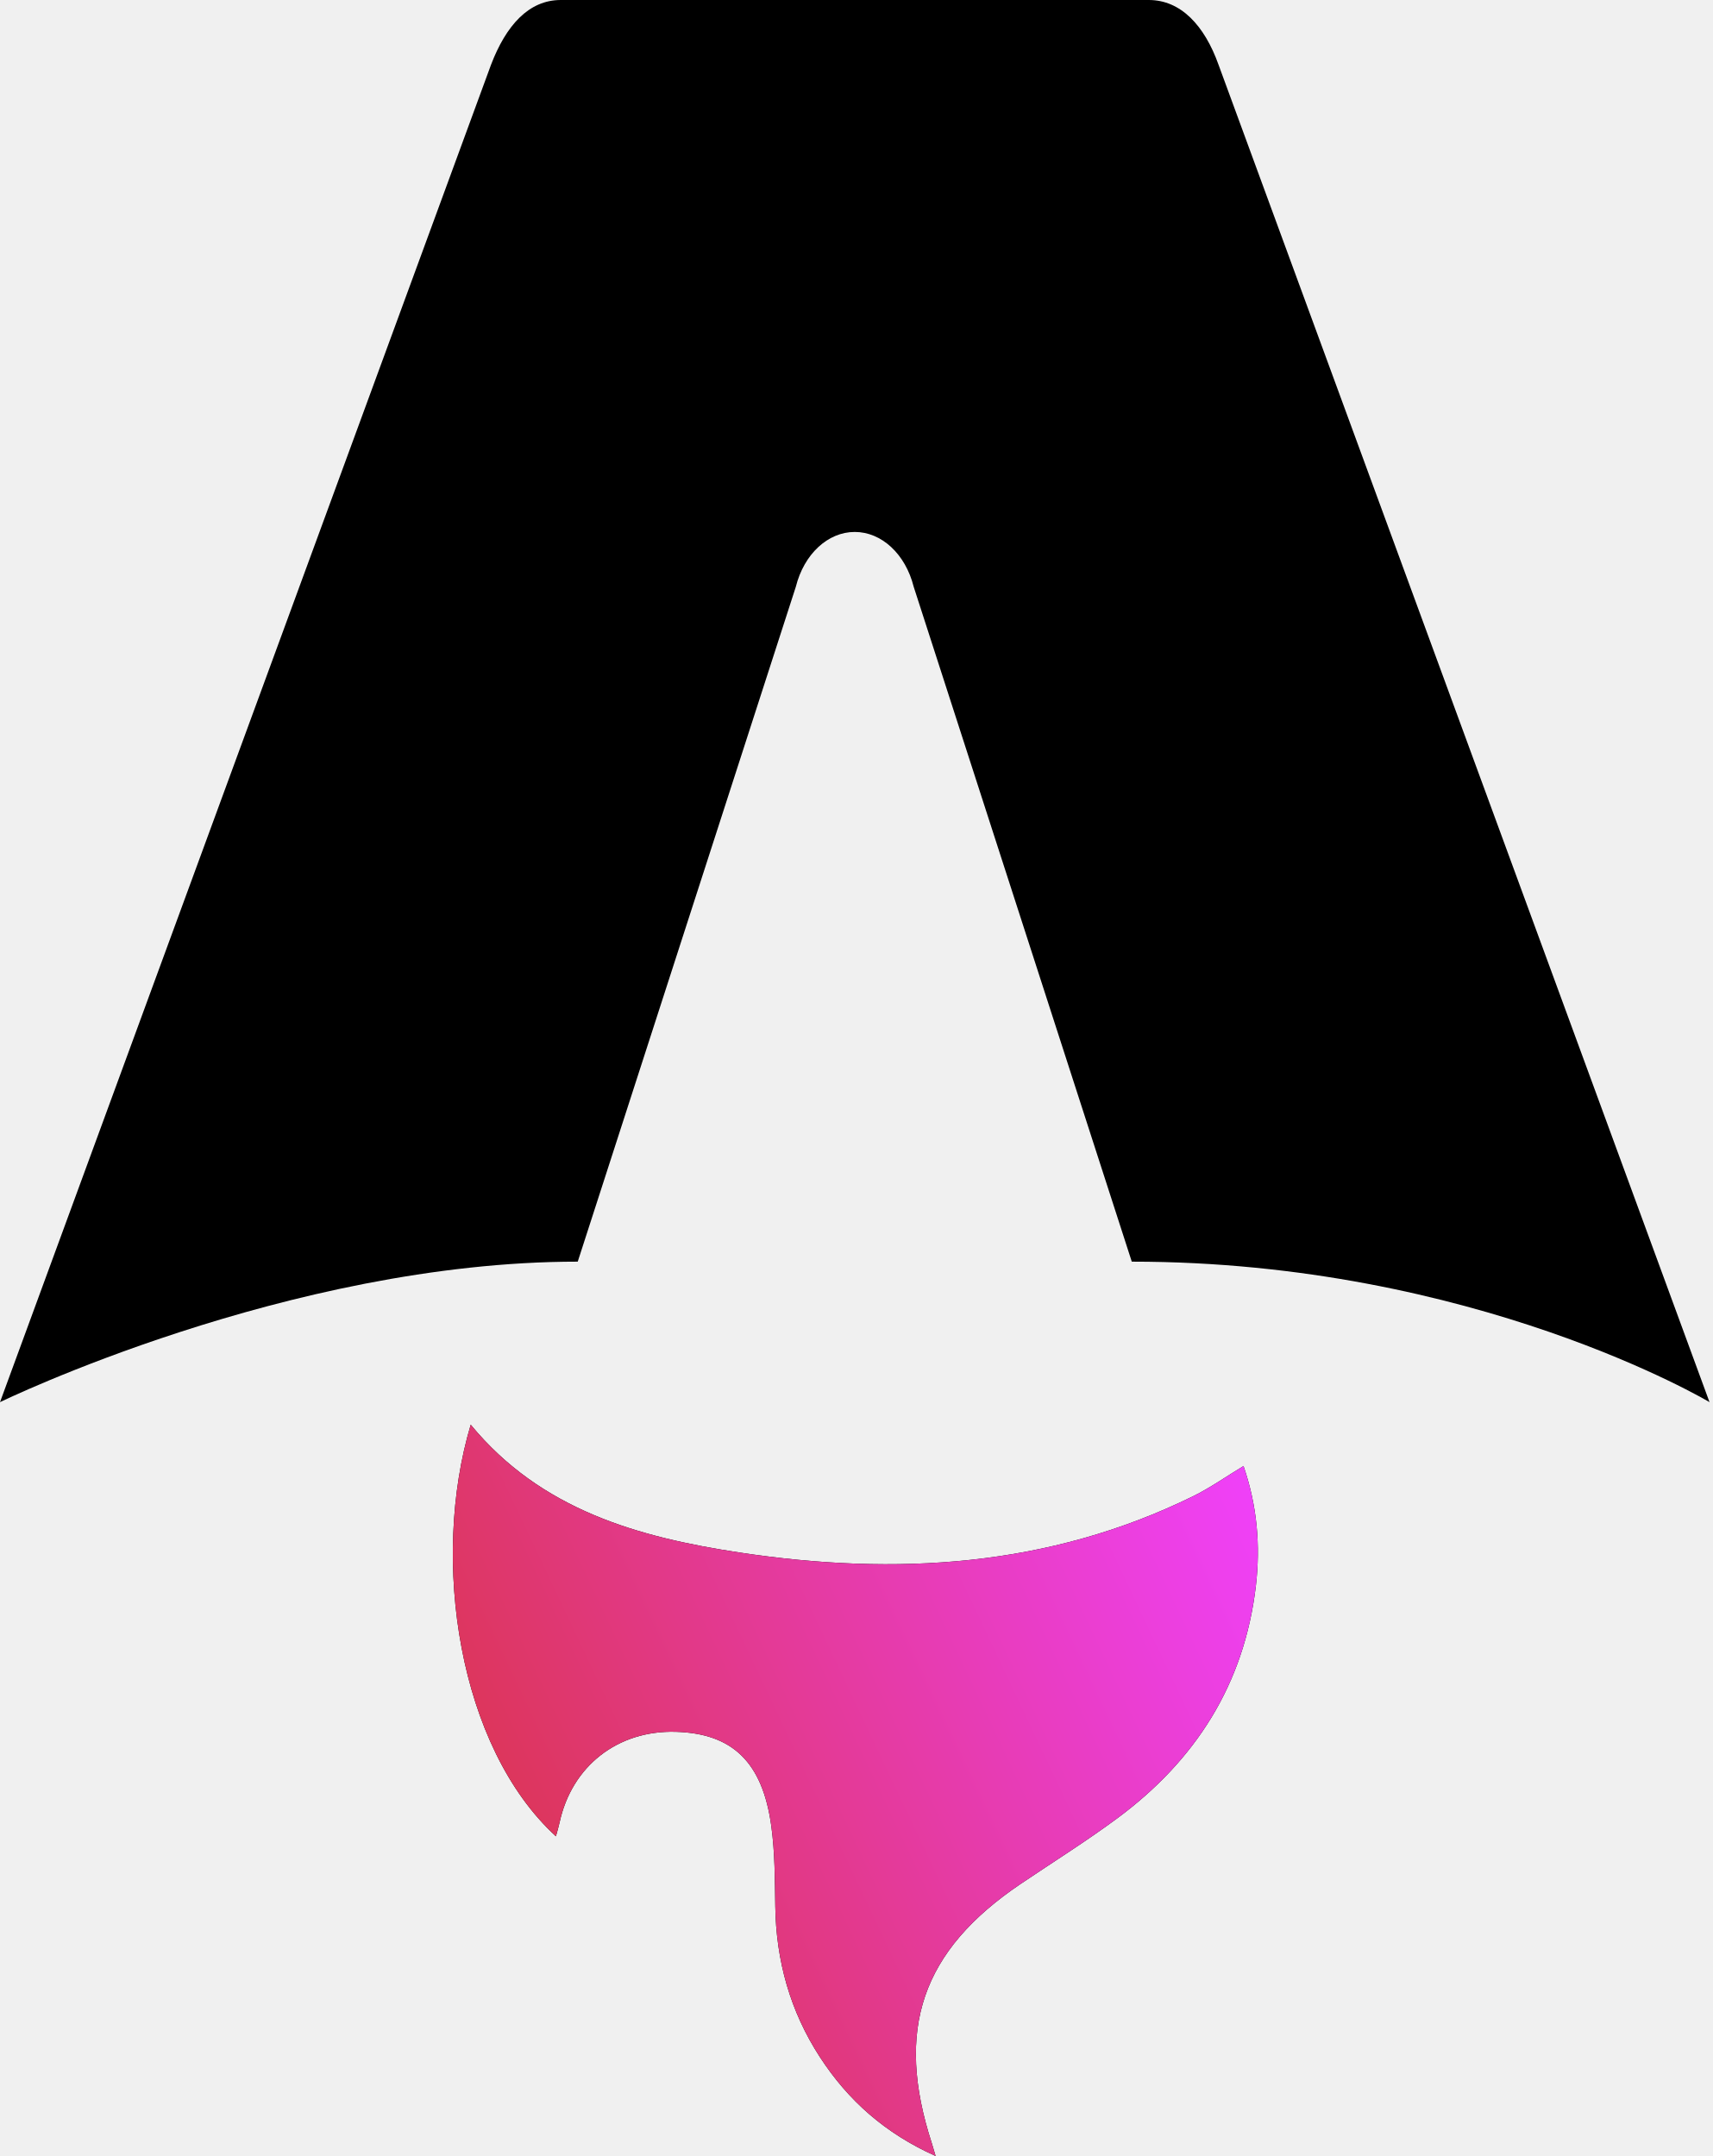
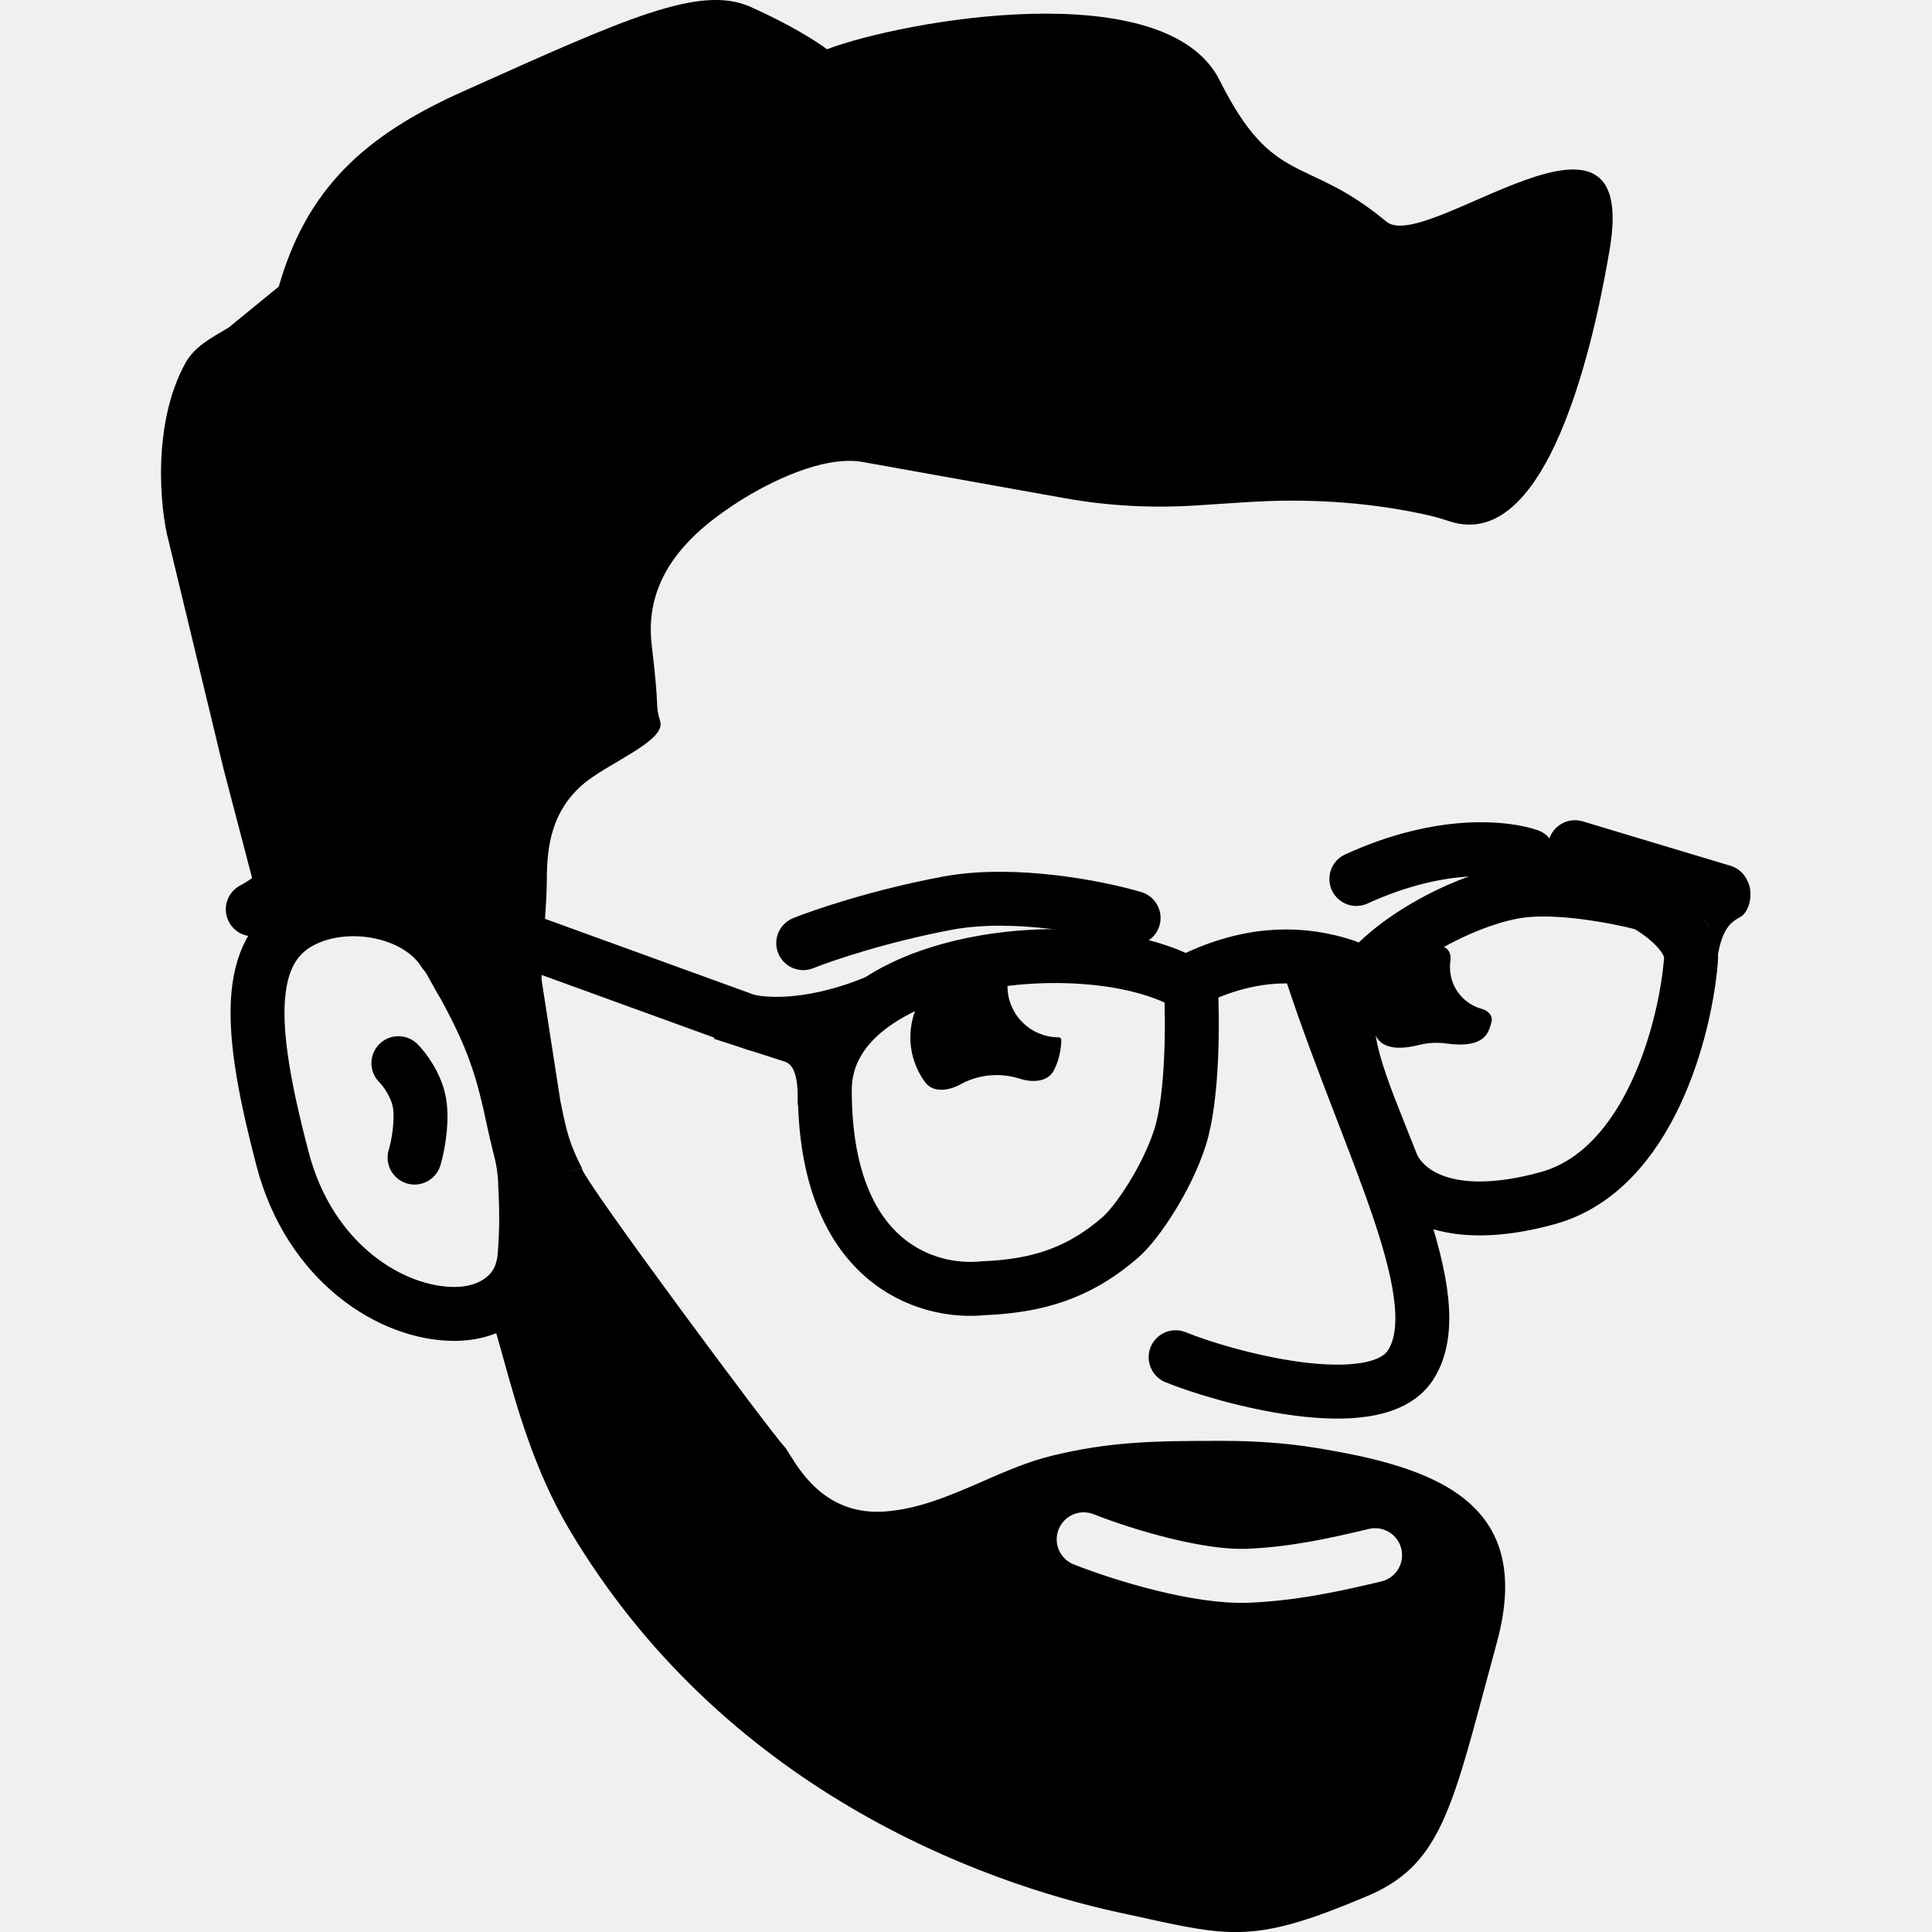
- <svg xmlns="http://www.w3.org/2000/svg" width="85" height="107" viewBox="0 0 85 107" fill="none">
-   <path fill="black" d="M27.589 91.136C22.756 86.718 21.344 77.433 23.358 70.707C26.85 74.948 31.689 76.291 36.7 77.05C44.438 78.22 52.036 77.782 59.223 74.246C60.045 73.841 60.805 73.303 61.704 72.757C62.378 74.714 62.553 76.689 62.318 78.7C61.745 83.596 59.309 87.378 55.433 90.245C53.883 91.392 52.244 92.417 50.643 93.498C45.726 96.821 44.396 100.718 46.243 106.386C46.287 106.525 46.327 106.663 46.426 107C43.916 105.876 42.082 104.24 40.684 102.089C39.209 99.819 38.507 97.308 38.47 94.591C38.451 93.269 38.451 91.934 38.273 90.631C37.839 87.453 36.347 86.03 33.536 85.948C30.652 85.864 28.37 87.647 27.765 90.455C27.719 90.671 27.652 90.884 27.585 91.134L27.589 91.136Z" />
-   <path fill="url(#paint0_linear_1_59)" d="M27.589 91.136C22.756 86.718 21.344 77.433 23.358 70.707C26.85 74.948 31.689 76.291 36.7 77.05C44.438 78.22 52.036 77.782 59.223 74.246C60.045 73.841 60.805 73.303 61.704 72.757C62.378 74.714 62.553 76.689 62.318 78.7C61.745 83.596 59.309 87.378 55.433 90.245C53.883 91.392 52.244 92.417 50.643 93.498C45.726 96.821 44.396 100.718 46.243 106.386C46.287 106.525 46.327 106.663 46.426 107C43.916 105.876 42.082 104.24 40.684 102.089C39.209 99.819 38.507 97.308 38.47 94.591C38.451 93.269 38.451 91.934 38.273 90.631C37.839 87.453 36.347 86.03 33.536 85.948C30.652 85.864 28.37 87.647 27.765 90.455C27.719 90.671 27.652 90.884 27.585 91.134L27.589 91.136Z" />
-   <path fill="black" d="M0 69.587C0 69.587 14.314 62.614 28.668 62.614L39.49 29.12C39.895 27.501 41.078 26.4 42.414 26.4C43.749 26.4 44.932 27.501 45.338 29.12L56.16 62.614C73.16 62.614 84.828 69.587 84.828 69.587C84.828 69.587 60.514 3.352 60.467 3.219C59.769 1.261 58.591 0 57.003 0H27.827C26.239 0 25.109 1.261 24.363 3.219C24.311 3.35 0 69.587 0 69.587Z" />
+ <svg xmlns="http://www.w3.org/2000/svg" width="24" height="24" viewBox="0 0 24 24" fill="none">
+   <g clip-path="url(#clip0_573_24690)">
+     <path d="M21.4 11.076L19.564 10.524" stroke="black" stroke-width="0.67" stroke-linecap="round" />
+     <path d="M2.094 6.718C1.989 6.332 1.884 5.265 2.305 4.507C2.416 4.308 2.616 4.2 2.838 4.071L3.463 3.56C3.814 2.332 4.542 1.678 5.745 1.139C7.78 0.226 8.693 -0.195 9.325 0.086C9.83 0.311 10.167 0.53 10.273 0.612C11.222 0.252 14.486 -0.331 15.151 0.998C15.824 2.342 16.218 1.916 17.222 2.753C17.714 3.162 20.381 0.858 19.995 3.104C19.874 3.808 19.321 6.928 17.995 6.472C17.883 6.434 17.77 6.405 17.654 6.381C16.945 6.231 16.212 6.191 15.489 6.238L14.839 6.28C14.3 6.314 13.76 6.284 13.228 6.189L10.694 5.735C10.214 5.665 9.571 5.981 9.184 6.226C8.6 6.598 7.991 7.139 8.096 8.016C8.202 8.893 8.131 8.718 8.202 8.963C8.272 9.209 7.531 9.486 7.229 9.754C6.856 10.085 6.793 10.506 6.793 10.927C6.793 11.264 6.726 11.866 6.726 12.235C6.726 12.235 6.022 12.335 5.486 12.402C5.418 12.411 5.117 11.497 4.514 11.396C3.911 11.296 3.374 11.832 3.374 11.832L2.779 9.56L2.094 6.718Z" fill="black" />
+     <path fill-rule="evenodd" clip-rule="evenodd" d="M18.449 20.944C18.021 22.542 17.848 23.187 16.991 23.551C15.613 24.135 15.31 24.068 14.146 23.811C14.069 23.794 13.988 23.777 13.902 23.758C12.16 23.38 8.975 22.211 7.07 18.996C6.642 18.274 6.423 17.488 6.254 16.878C6.195 16.666 6.142 16.476 6.088 16.316C6.184 15.7 6.224 15.322 6.188 14.716C6.49 14.649 7.228 14.515 7.228 14.515C7.261 14.682 9.607 17.833 9.741 17.967C9.759 17.985 9.782 18.021 9.812 18.071C9.96 18.308 10.284 18.83 10.999 18.776C11.421 18.744 11.812 18.574 12.205 18.403C12.488 18.279 12.773 18.155 13.07 18.083C13.793 17.908 14.327 17.898 15.203 17.899C15.584 17.9 15.965 17.924 16.34 17.985C17.783 18.219 19.077 18.633 18.595 20.402C18.543 20.594 18.494 20.774 18.449 20.944ZM13.585 18.81C13.412 18.742 13.218 18.827 13.15 19C13.082 19.172 13.167 19.366 13.339 19.434C13.62 19.544 13.994 19.668 14.376 19.761C14.752 19.853 15.16 19.922 15.502 19.91C16.129 19.887 16.709 19.752 17.16 19.645C17.34 19.602 17.451 19.422 17.408 19.241C17.365 19.061 17.184 18.95 17.004 18.993C16.553 19.101 16.031 19.22 15.478 19.24C15.228 19.249 14.891 19.197 14.535 19.11C14.184 19.024 13.839 18.91 13.585 18.81Z" fill="black" />
+     <path d="M18.991 10.629C18.724 10.538 17.931 10.424 16.849 10.919" stroke="black" stroke-width="0.67" stroke-linecap="round" />
+     <path d="M14.082 11.403C13.659 11.277 12.606 11.064 11.772 11.219C10.939 11.375 10.229 11.615 9.978 11.716" stroke="black" stroke-width="0.67" stroke-linecap="round" />
+     <path d="M12.515 12.249C12.515 12.111 12.455 11.96 12.318 11.95C12.294 11.948 12.271 11.947 12.247 11.947C11.729 11.947 11.309 12.367 11.309 12.886C11.309 13.095 11.377 13.287 11.492 13.444C11.592 13.578 11.784 13.551 11.931 13.47C12.064 13.397 12.218 13.355 12.381 13.355C12.481 13.355 12.578 13.371 12.668 13.4C12.828 13.451 13.021 13.442 13.094 13.291C13.108 13.261 13.179 13.133 13.184 12.918C13.185 12.9 13.17 12.886 13.152 12.886C12.8 12.886 12.515 12.601 12.515 12.249Z" fill="black" />
+     <path fill-rule="evenodd" clip-rule="evenodd" d="M18.018 11.933C18.029 11.858 17.997 11.775 17.922 11.761C17.875 11.752 17.827 11.747 17.777 11.747C17.351 11.747 17.006 12.092 17.006 12.518C17.006 12.643 17.035 12.76 17.088 12.864C17.184 13.055 17.434 13.03 17.641 12.978C17.706 12.962 17.774 12.954 17.844 12.954C17.884 12.954 17.922 12.956 17.961 12.962C18.172 12.991 18.423 12.989 18.498 12.79C18.511 12.757 18.521 12.724 18.529 12.689C18.546 12.615 18.483 12.553 18.409 12.533C18.18 12.472 18.012 12.263 18.012 12.015C18.012 11.987 18.014 11.96 18.018 11.933Z" fill="black" />
+     <path d="M4.949 13.207C5.027 13.285 5.191 13.502 5.217 13.743C5.244 13.985 5.184 14.268 5.15 14.38" stroke="black" stroke-width="0.67" stroke-linecap="round" />
+     <path d="M9.394 12.723L4.447 10.927C3.811 10.726 3.475 11.119 3.14 11.296" stroke="black" stroke-width="0.67" stroke-linecap="round" />
+     <path d="M14.66 14.126C14.821 13.617 14.816 12.662 14.794 12.249C13.565 11.496 10.246 11.865 10.246 13.541C10.246 15.689 11.513 16.076 12.213 16.003C12.857 15.976 13.386 15.835 13.923 15.366C14.125 15.189 14.499 14.636 14.66 14.126Z" stroke="black" stroke-width="0.67" stroke-linecap="round" />
+     <path d="M9.273 12.335C9.694 12.461 10.38 12.335 10.983 12.033C10.413 12.435 10.352 12.494 10.155 12.804C9.972 13.191 9.91 14.011 9.91 13.642C9.91 13.273 9.814 13.218 9.761 13.192L8.871 12.905C8.938 12.67 8.938 12.234 9.273 12.335Z" fill="black" />
+     <path d="M14.895 12.13C15.592 11.815 16.197 11.829 16.721 12.005" stroke="black" stroke-width="0.67" stroke-linecap="round" />
+     <path d="M19.228 14.883C20.489 14.534 20.938 12.771 21.005 11.933C21.042 11.638 20.64 11.341 20.435 11.229C20.145 11.151 19.436 11.008 18.927 11.062C18.29 11.129 17.217 11.665 16.849 12.268C16.553 12.751 16.916 13.508 17.284 14.447C17.424 14.802 17.968 15.231 19.228 14.883Z" stroke="black" stroke-width="0.67" stroke-linecap="round" />
+     <path d="M21.308 12.168C21.314 12.064 21.323 11.974 21.335 11.897C21.318 11.364 20.849 11.115 20.57 10.995L21.686 10.928C21.777 10.995 21.771 11.314 21.609 11.397C21.477 11.466 21.384 11.576 21.335 11.897C21.338 11.98 21.329 12.07 21.308 12.168Z" fill="black" />
+     <path d="M14.604 16.86C15.181 17.097 17.08 17.633 17.52 16.961C18.054 16.143 17.03 14.29 16.313 12.134" stroke="black" stroke-width="0.67" stroke-linecap="round" />
+     <path d="M5.518 11.832C5.183 11.296 4.277 11.138 3.708 11.464C2.997 11.871 3.129 12.939 3.51 14.397C3.849 15.693 4.866 16.322 5.644 16.322C6.122 16.322 6.423 16.056 6.49 15.754" stroke="black" stroke-width="0.67" stroke-linecap="round" />
+     <path d="M7.23 14.514L6.191 14.732C6.177 14.43 6.138 14.397 6.056 14.011C5.922 13.375 5.822 13.04 5.453 12.369L6.056 12.302L6.727 12.168L6.961 13.676C7.037 14.053 7.071 14.2 7.23 14.514Z" fill="black" />
+   </g>
  <defs>
-     <linearGradient id="paint0_linear_1_59" x1="22.47" y1="107" x2="69.145" y2="84.947" gradientUnits="userSpaceOnUse">
-       <stop stop-color="#D83333" />
-       <stop offset="1" stop-color="#F041FF" />
-     </linearGradient>
+     <clipPath id="clip0_573_24690">
+       <rect width="24" height="24" fill="white" />
+     </clipPath>
  </defs>
</svg>
